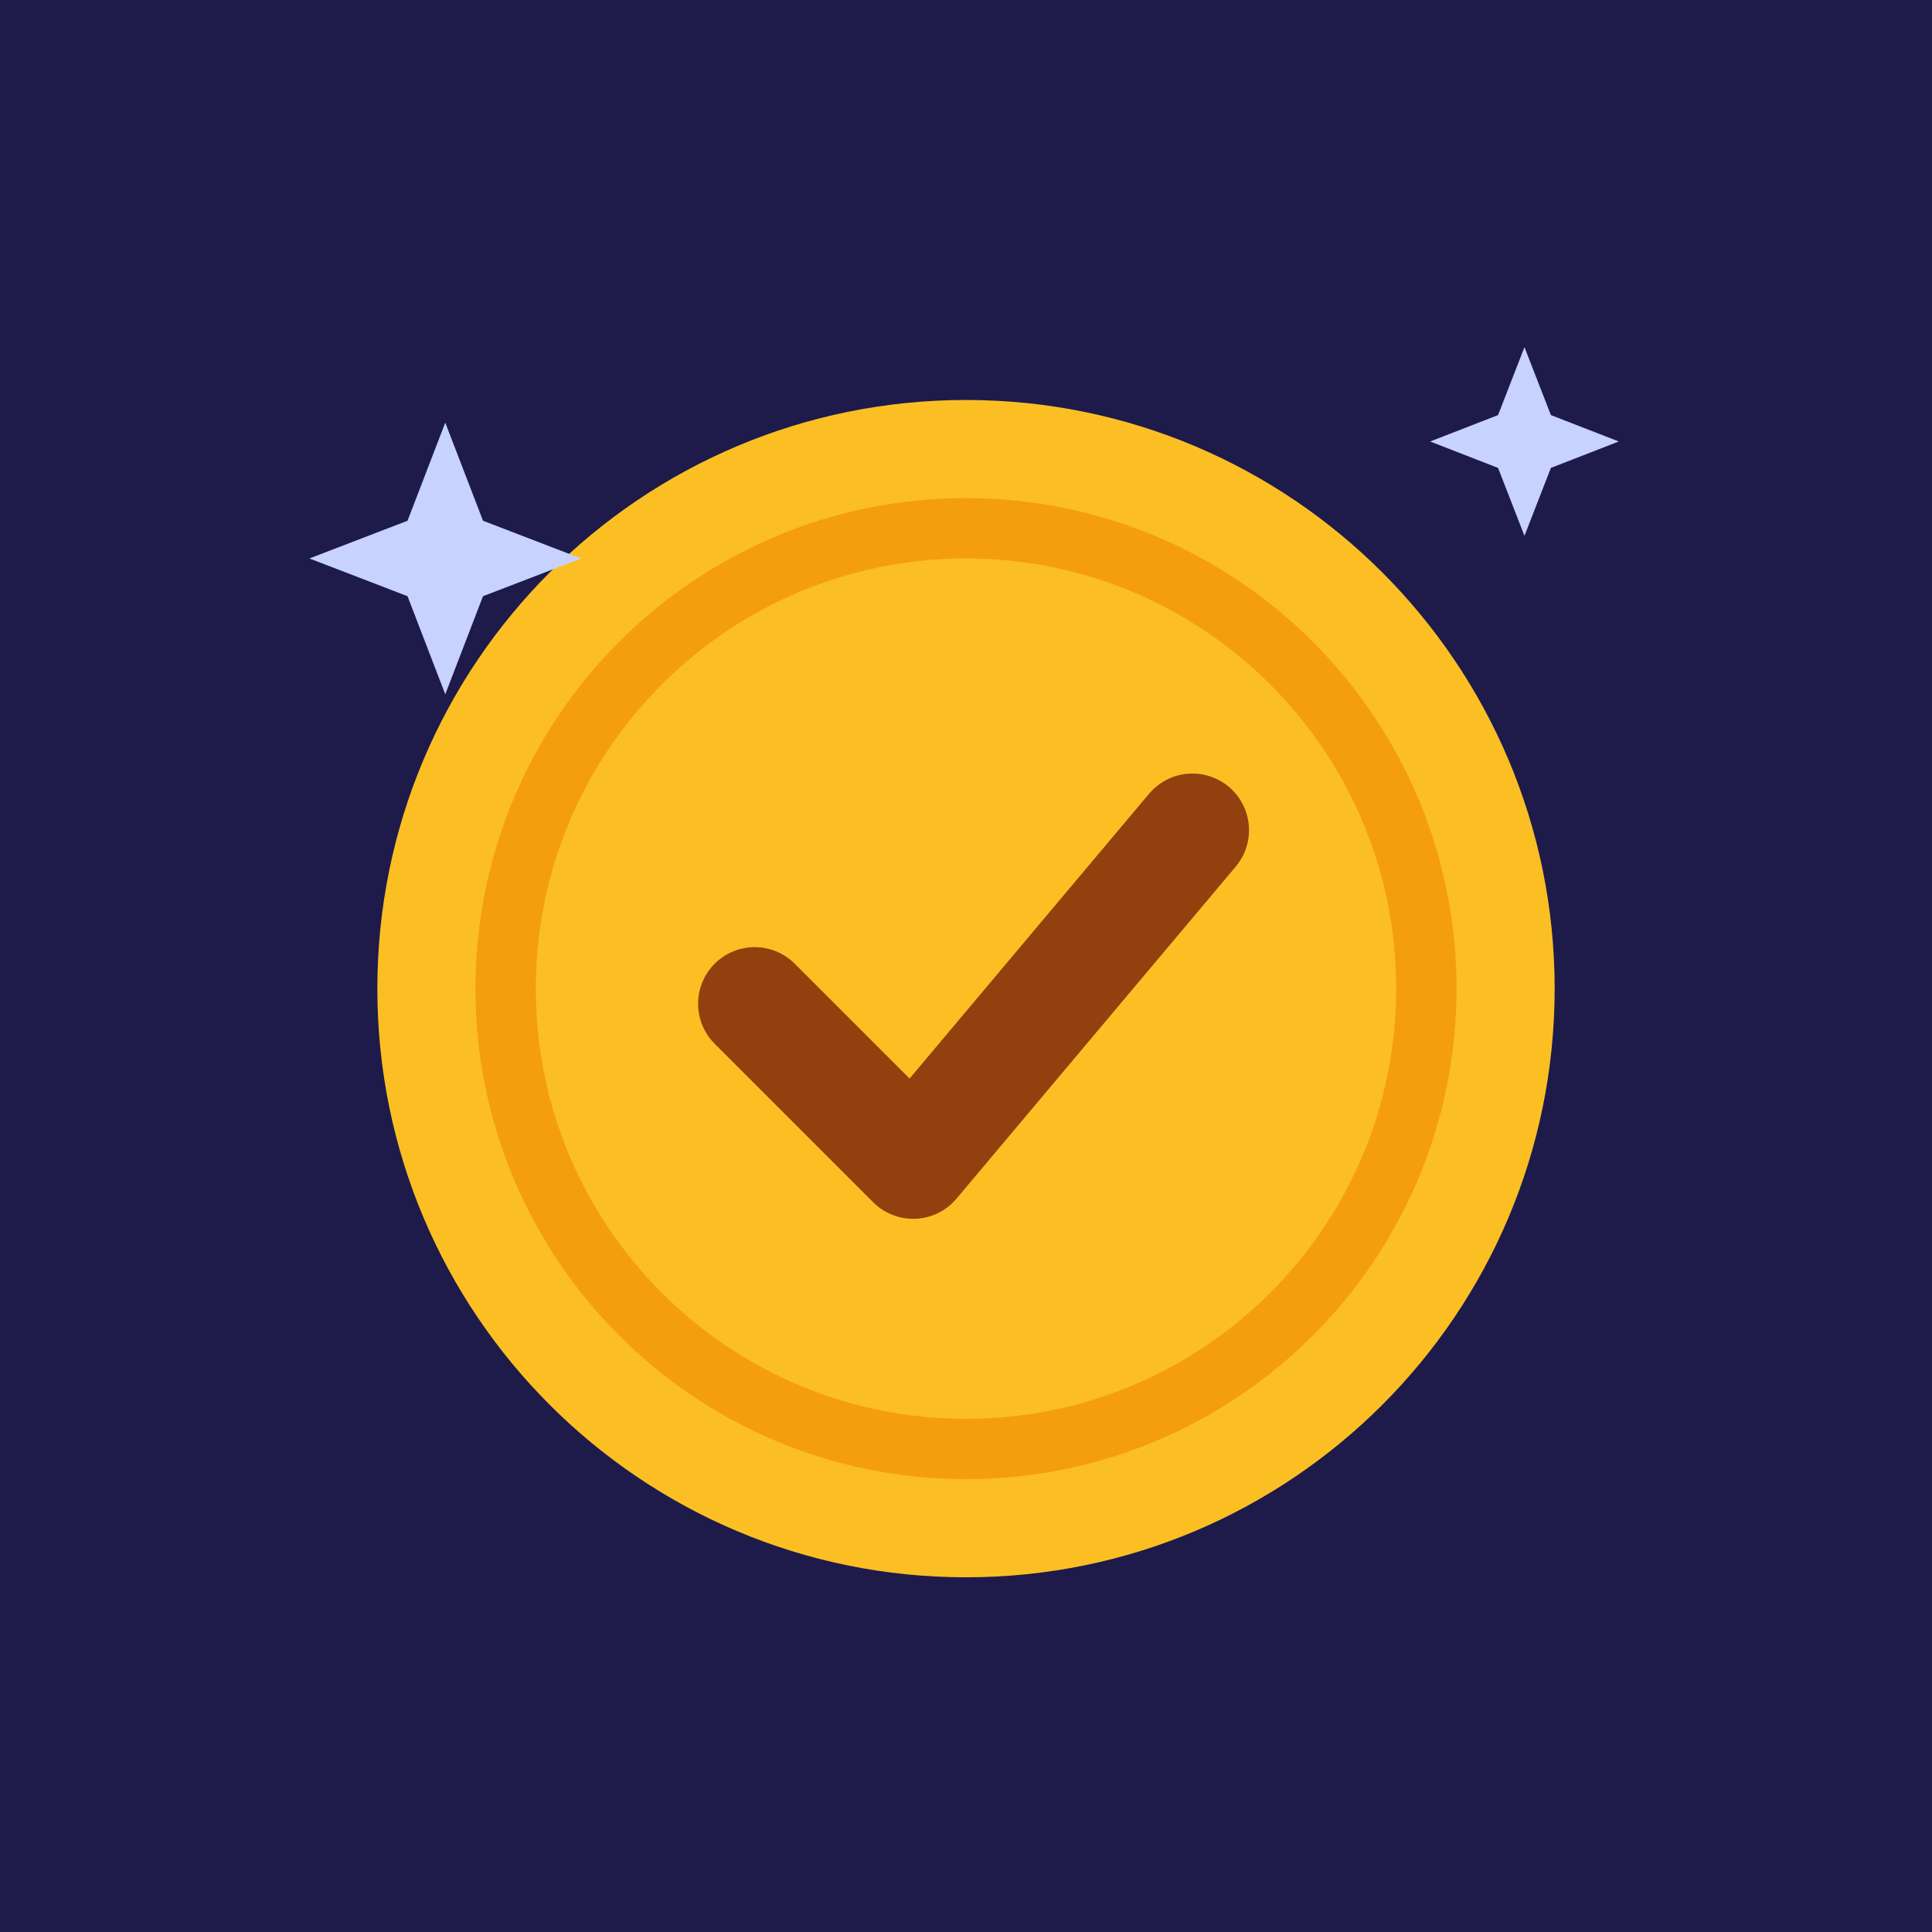
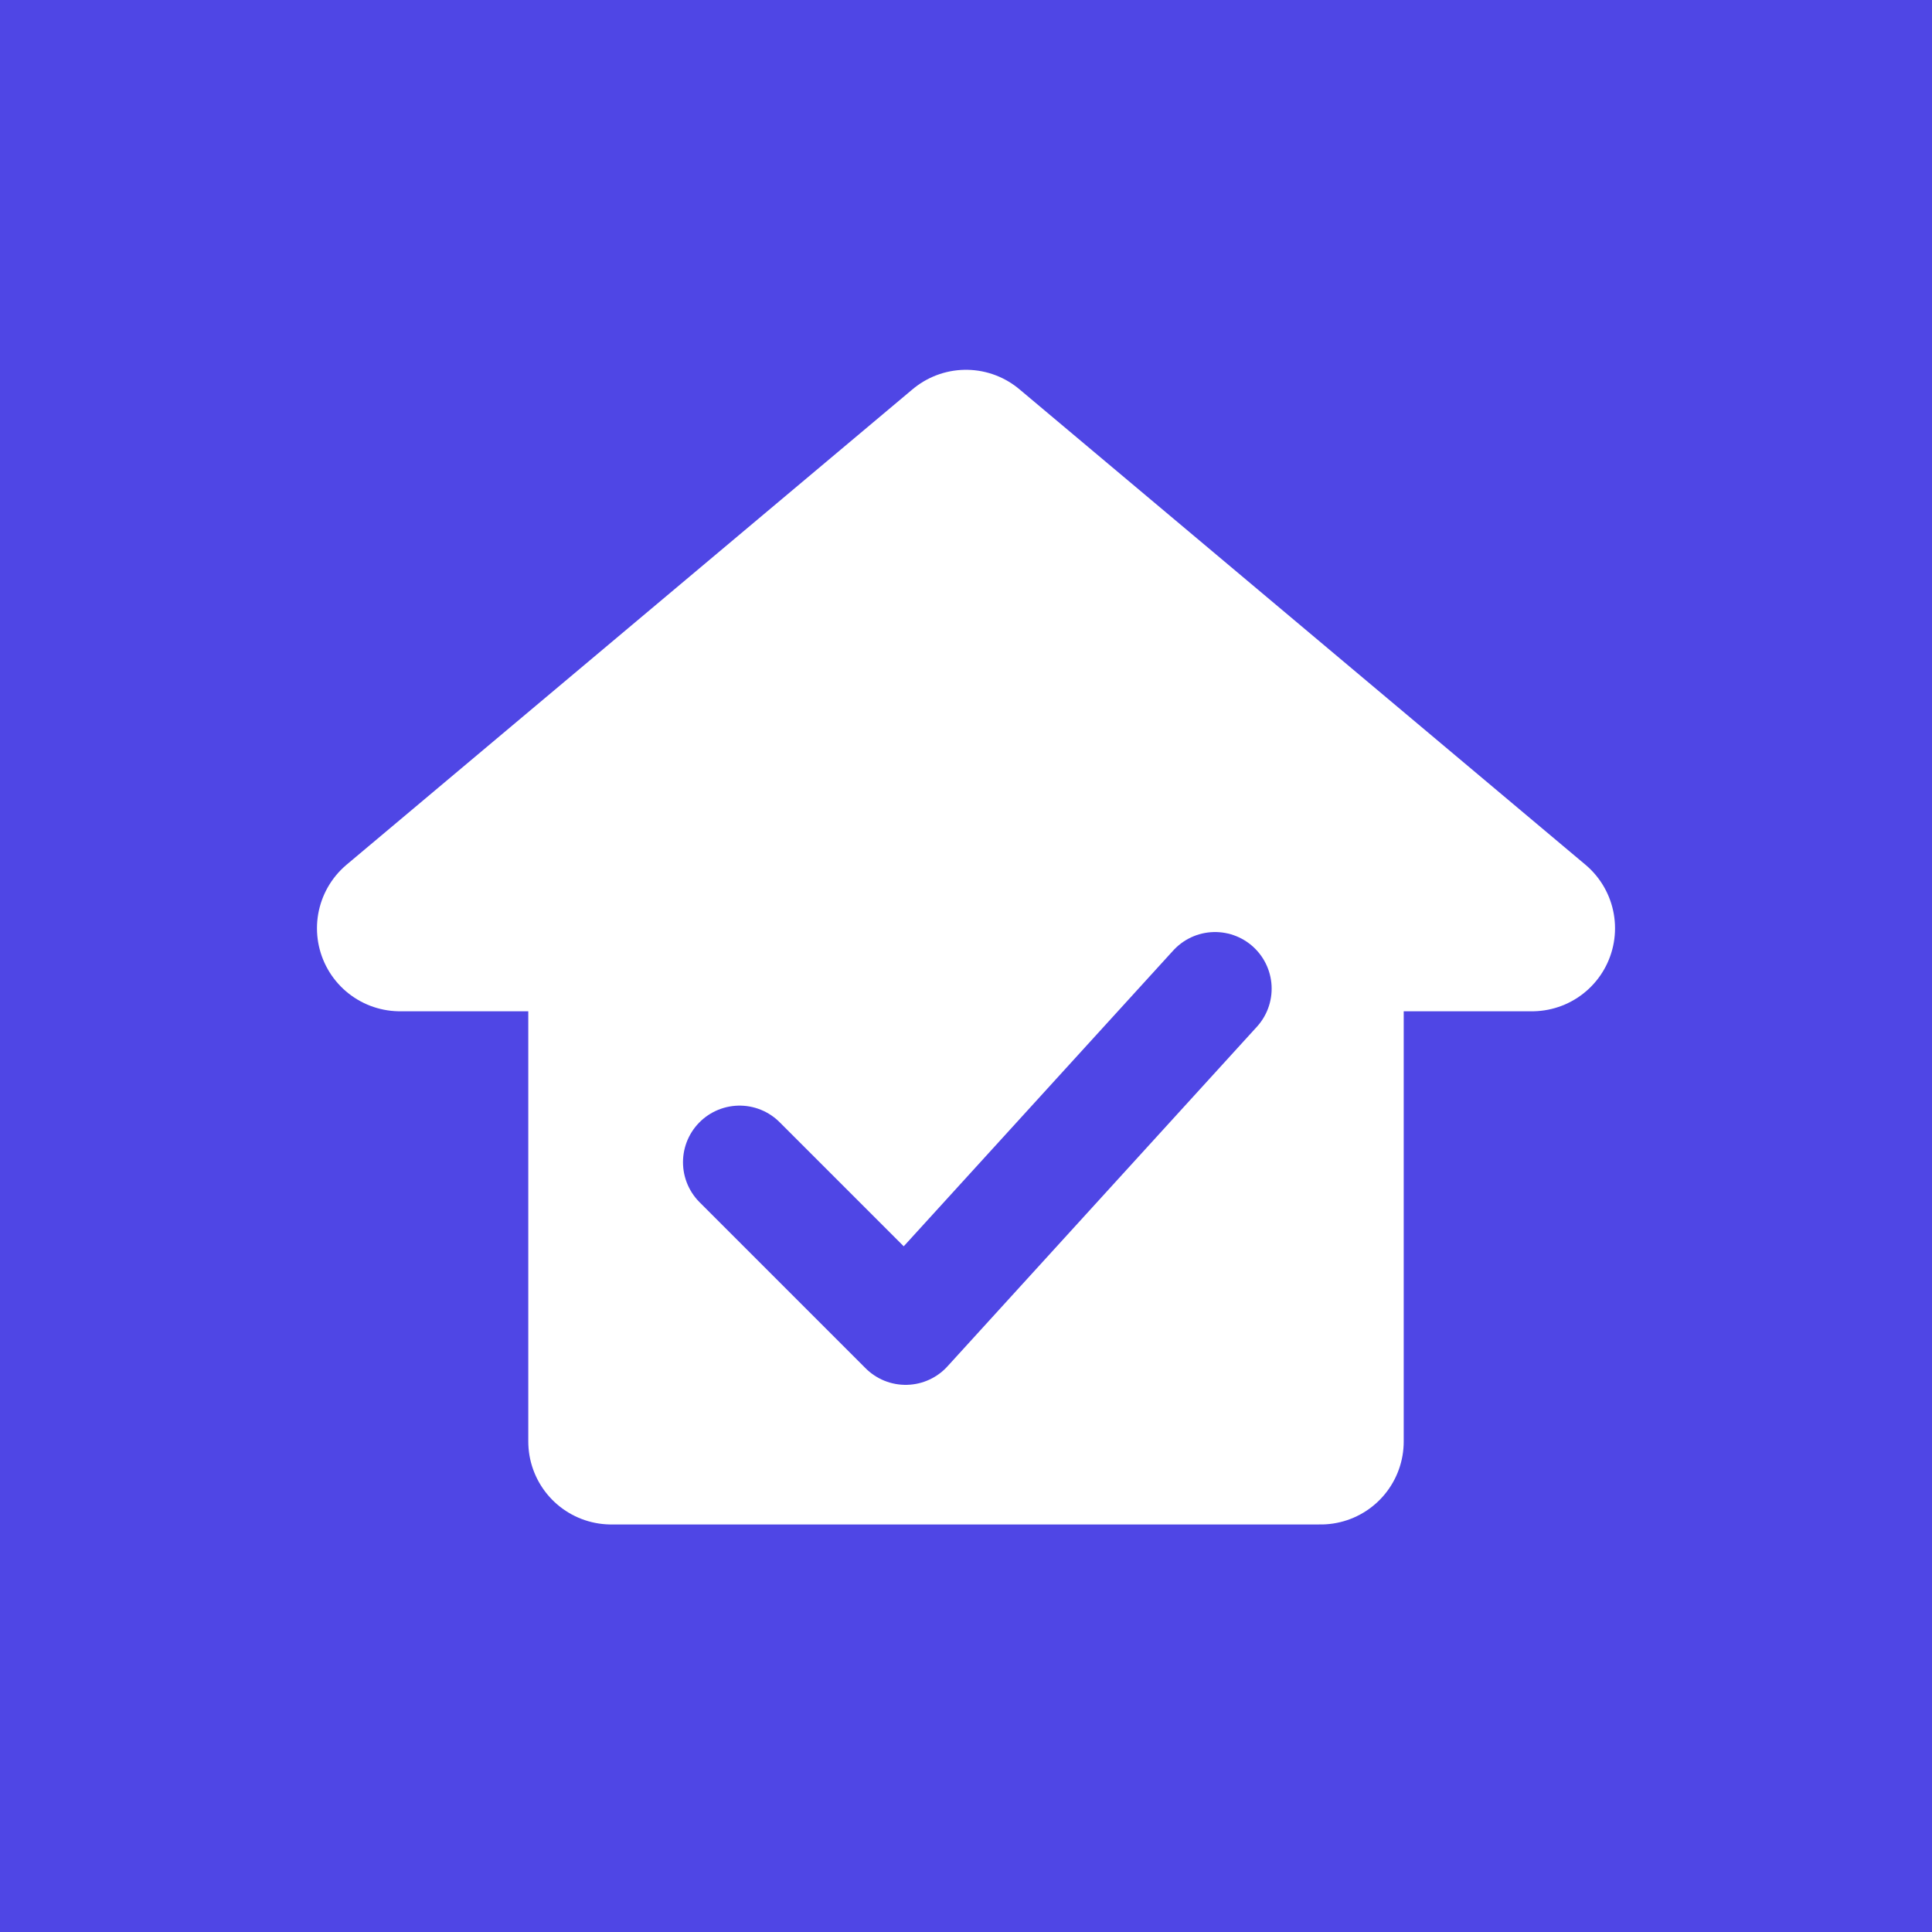
<svg xmlns="http://www.w3.org/2000/svg" viewBox="0 0 512 512" width="512" height="512">
-   <rect width="512" height="512" fill="#1e1b4b" />
-   <circle cx="256" cy="262" r="156" fill="#fbbf24" />
-   <circle cx="256" cy="262" r="122" fill="none" stroke="#f59e0b" stroke-width="16" />
-   <path d="M200 266 L242 308 L316 220" fill="none" stroke="#92400e" stroke-width="30" stroke-linecap="round" stroke-linejoin="round" />
-   <path d="M118 112 L128 138 L154 148 L128 158 L118 184 L108 158 L82 148 L108 138 Z" fill="#c7d2fe" />
-   <path d="M404 92 L411 110 L429 117 L411 124 L404 142 L397 124 L379 117 L397 110 Z" fill="#c7d2fe" />
+   <rect width="512" height="512" fill="#4f46e5" />
+   <path d="M256 120 L106 246 H162 V382 H350 V246 H406 Z" fill="#ffffff" stroke="#ffffff" stroke-width="44" stroke-linejoin="round" />
+   <path d="M196 308 L240 352 L322 262" fill="none" stroke="#4f46e5" stroke-width="30" stroke-linecap="round" stroke-linejoin="round" />
</svg>
